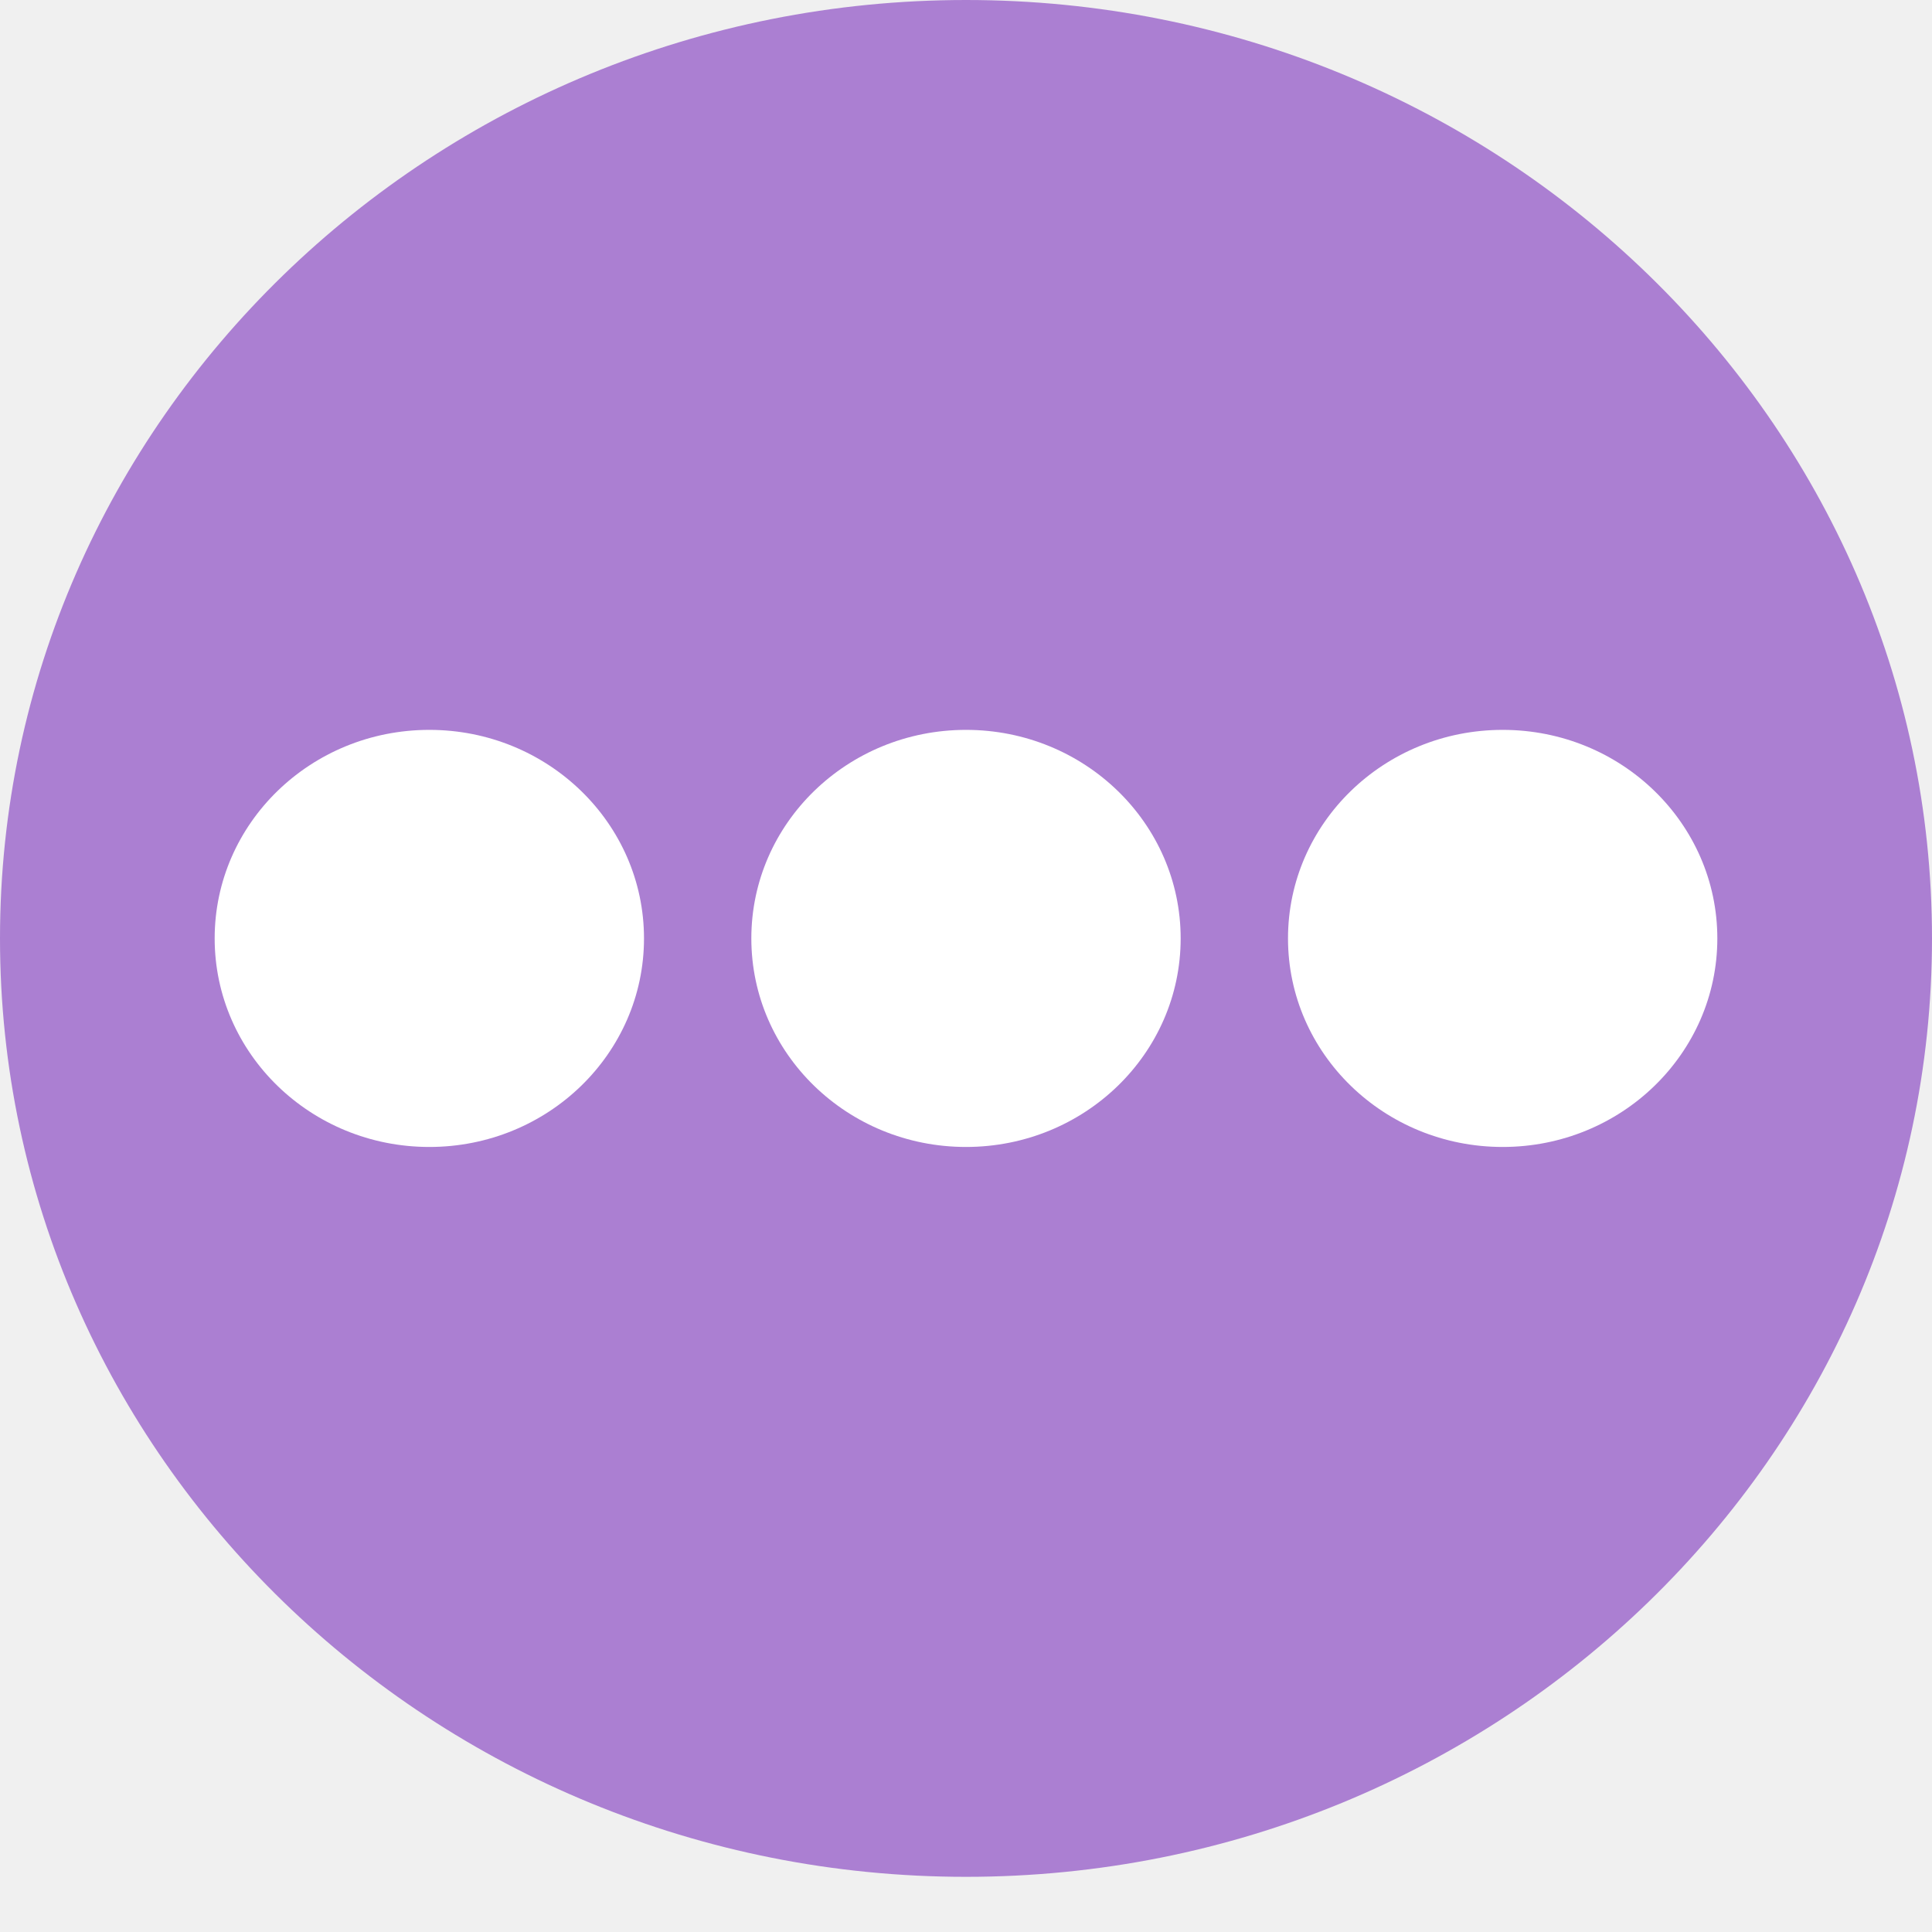
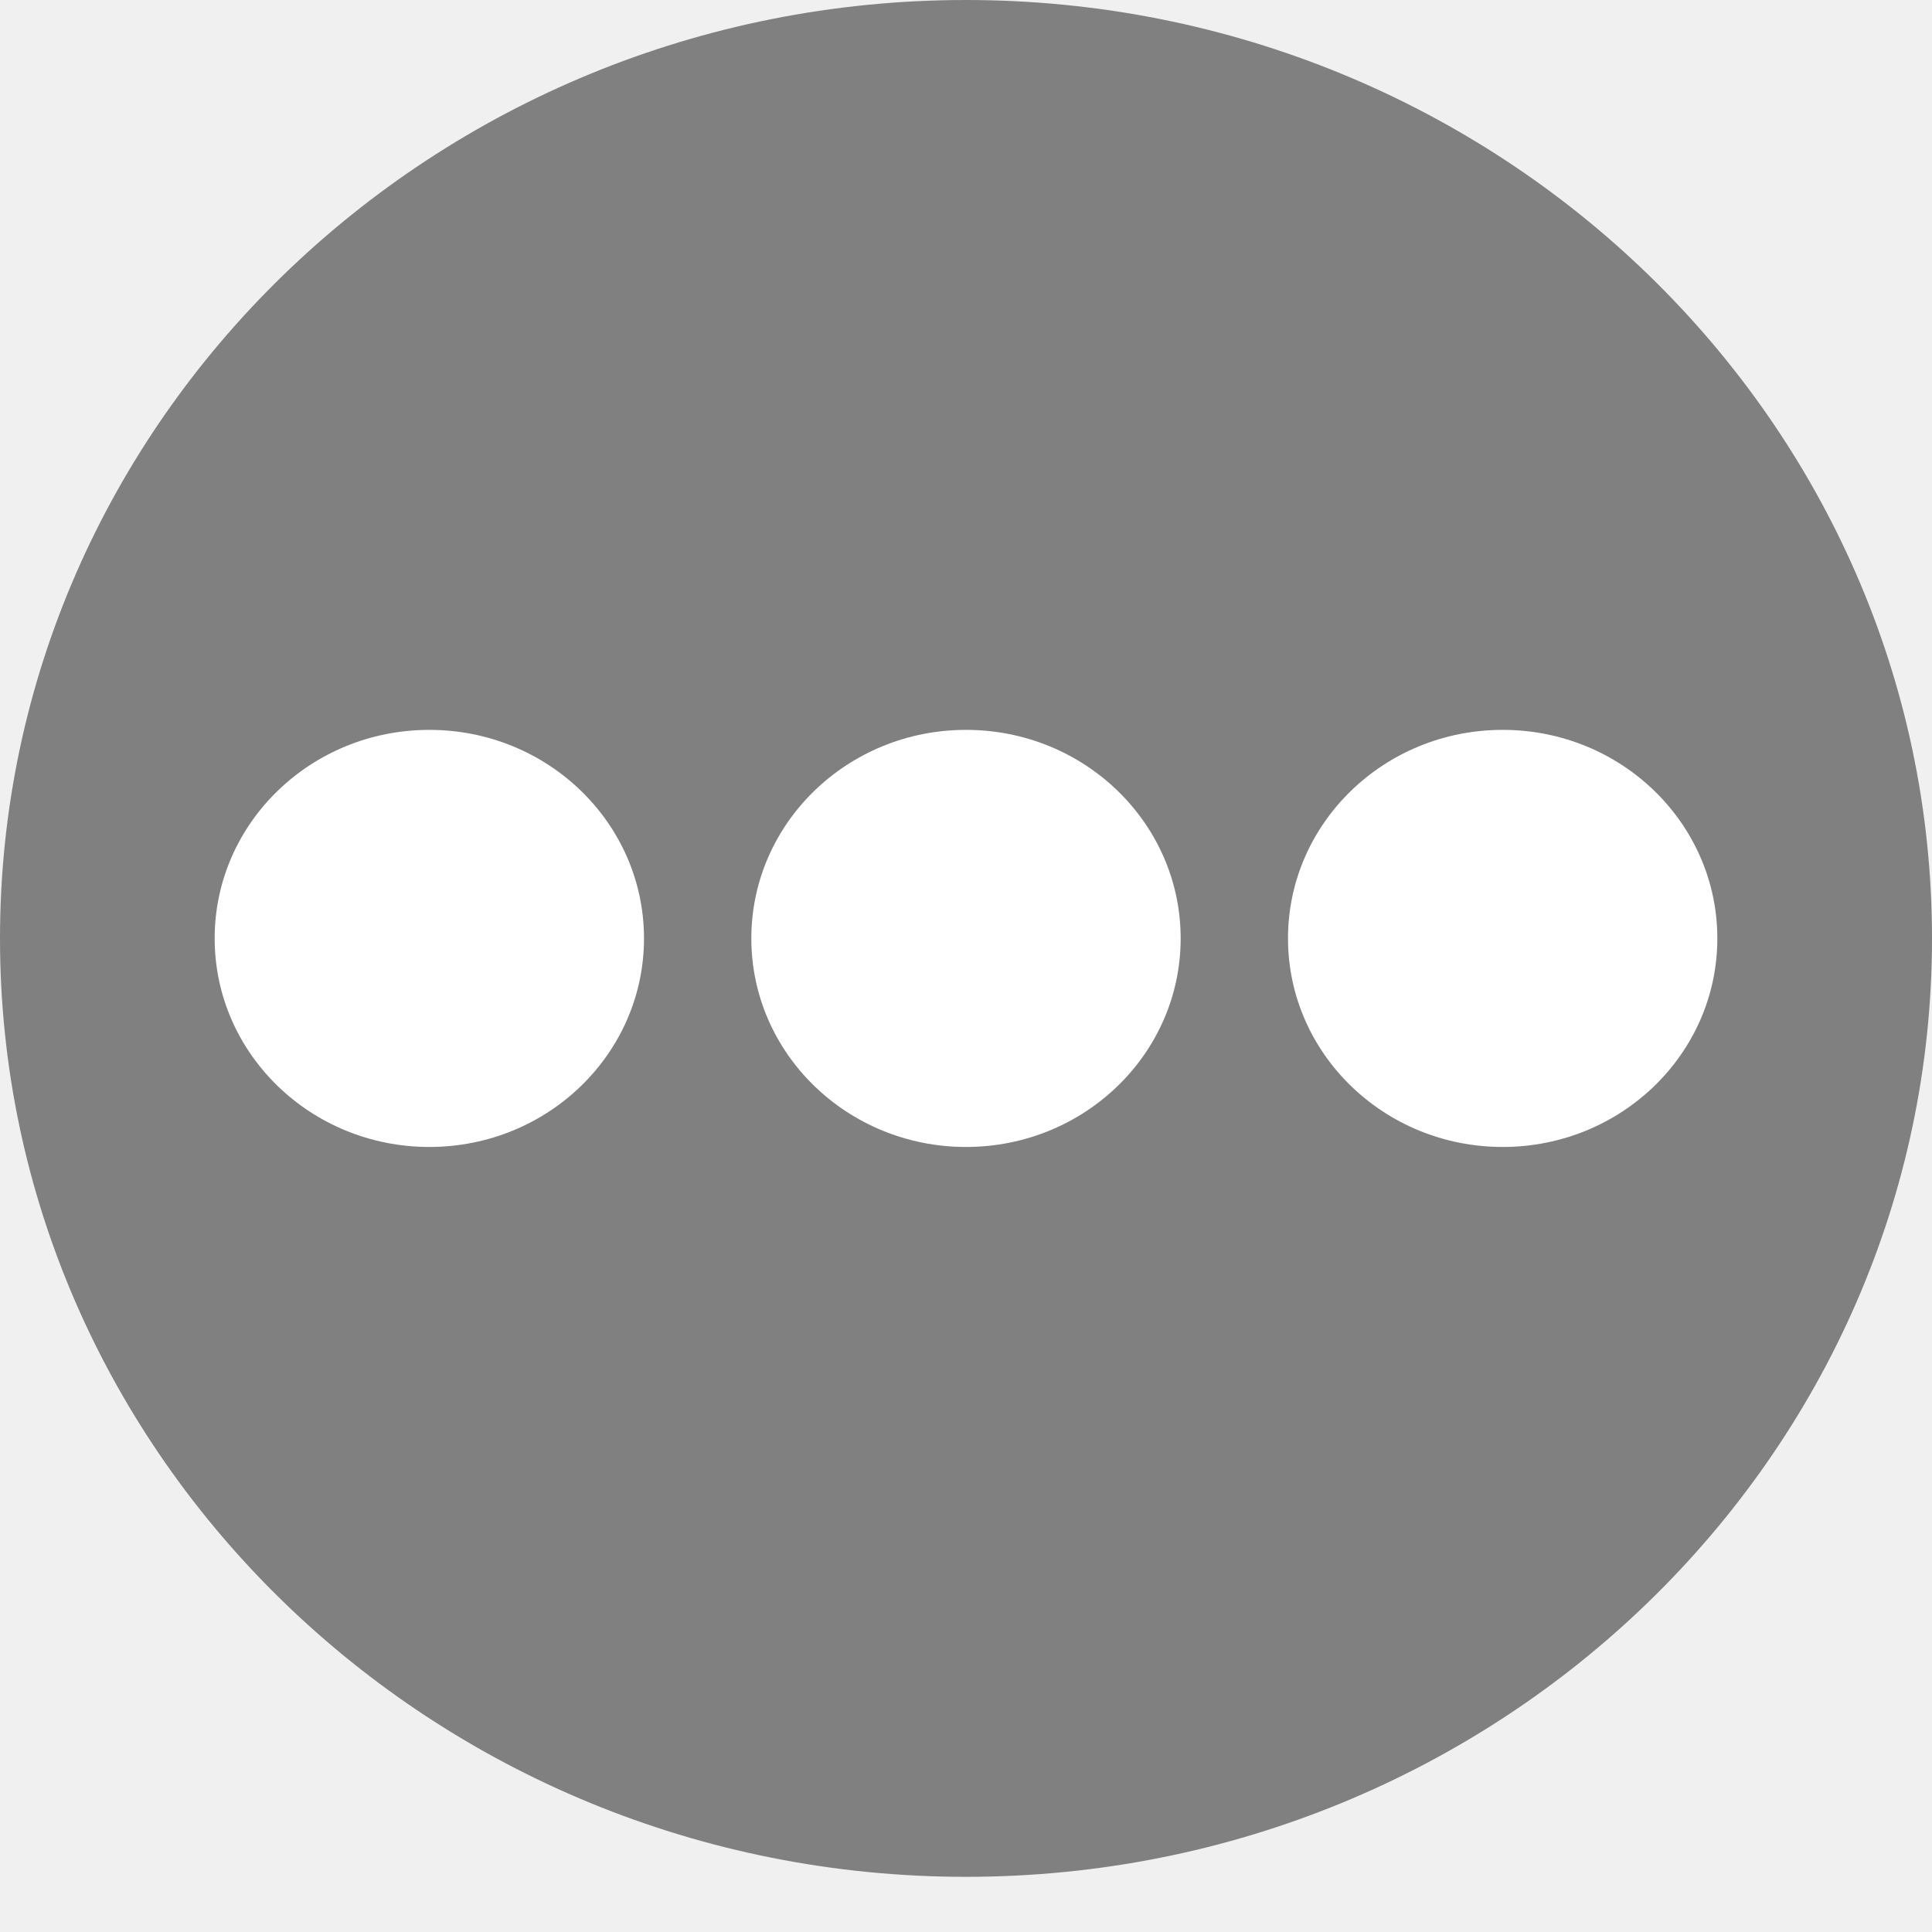
- <svg xmlns="http://www.w3.org/2000/svg" width="18px" height="18px" viewBox="0 0 18 18" version="1.1">
-   <defs>
-     <linearGradient x1="50%" y1="0%" x2="50%" y2="100%" id="linearGradient-1">
-       <stop stop-color="#FFFFFF" offset="0%" />
-       <stop stop-color="#000000" offset="100%" />
-     </linearGradient>
-   </defs>
-   <g id="13.0-Iconography" stroke="none" stroke-width="1" fill="none" fill-rule="evenodd">
-     <g id="13.1-Icons" transform="translate(-104, -164)">
-       <g id="Badges" transform="translate(104, 122)">
-         <g id="PURPLE-+-QUEUED" transform="translate(0, 37)">
-           <g id="Icon/queued" transform="translate(0, 4)">
-             <path d="M9,1 C4.037,1 0,4.922 0,9.743 C0,14.564 4.037,18.486 9,18.486 C13.963,18.486 18,14.564 18,9.743 C18,4.922 13.963,1 9,1" id="Path-Copy-2" fill="#AB7FD2" />
-             <g id="Oval-1-+-Oval-1-Copy-+-Oval-1-Copy-2" transform="translate(2, 7.8)" fill="#FFFFFF">
-               <ellipse id="Oval-1" cx="2" cy="1.943" rx="2" ry="1.943" />
-               <ellipse id="Oval-1-Copy" cx="7" cy="1.943" rx="2" ry="1.943" />
-               <ellipse id="Oval-1-Copy-2" cx="12" cy="1.943" rx="2" ry="1.943" />
-             </g>
-           </g>
-         </g>
-       </g>
-     </g>
+ <svg xmlns="http://www.w3.org/2000/svg" width="18px" height="18px" viewBox="0 0 18 18" version="1.1" class="status queued">
+   <style>
+     /* Style applied when viewed unembedded. */
+     svg:root .circle { fill: gray; }
+     svg:root .icon { fill: white; }
+   </style>
+   <path class="circle" d="M 9,0 C 4.037,0 0,3.922 0,8.743 c 0,4.821 4.037,8.743 9,8.743 4.963,0 9,-3.922 9,-8.743 C 18,3.922 13.963,0 9,0" />
+   <g class="icon" transform="translate(2,6.8)">
+     <ellipse ry="1.943" rx="2" cy="1.943" cx="2" />
+     <ellipse ry="1.943" rx="2" cy="1.943" cx="7" />
+     <ellipse ry="1.943" rx="2" cy="1.943" cx="12" />
  </g>
</svg>
